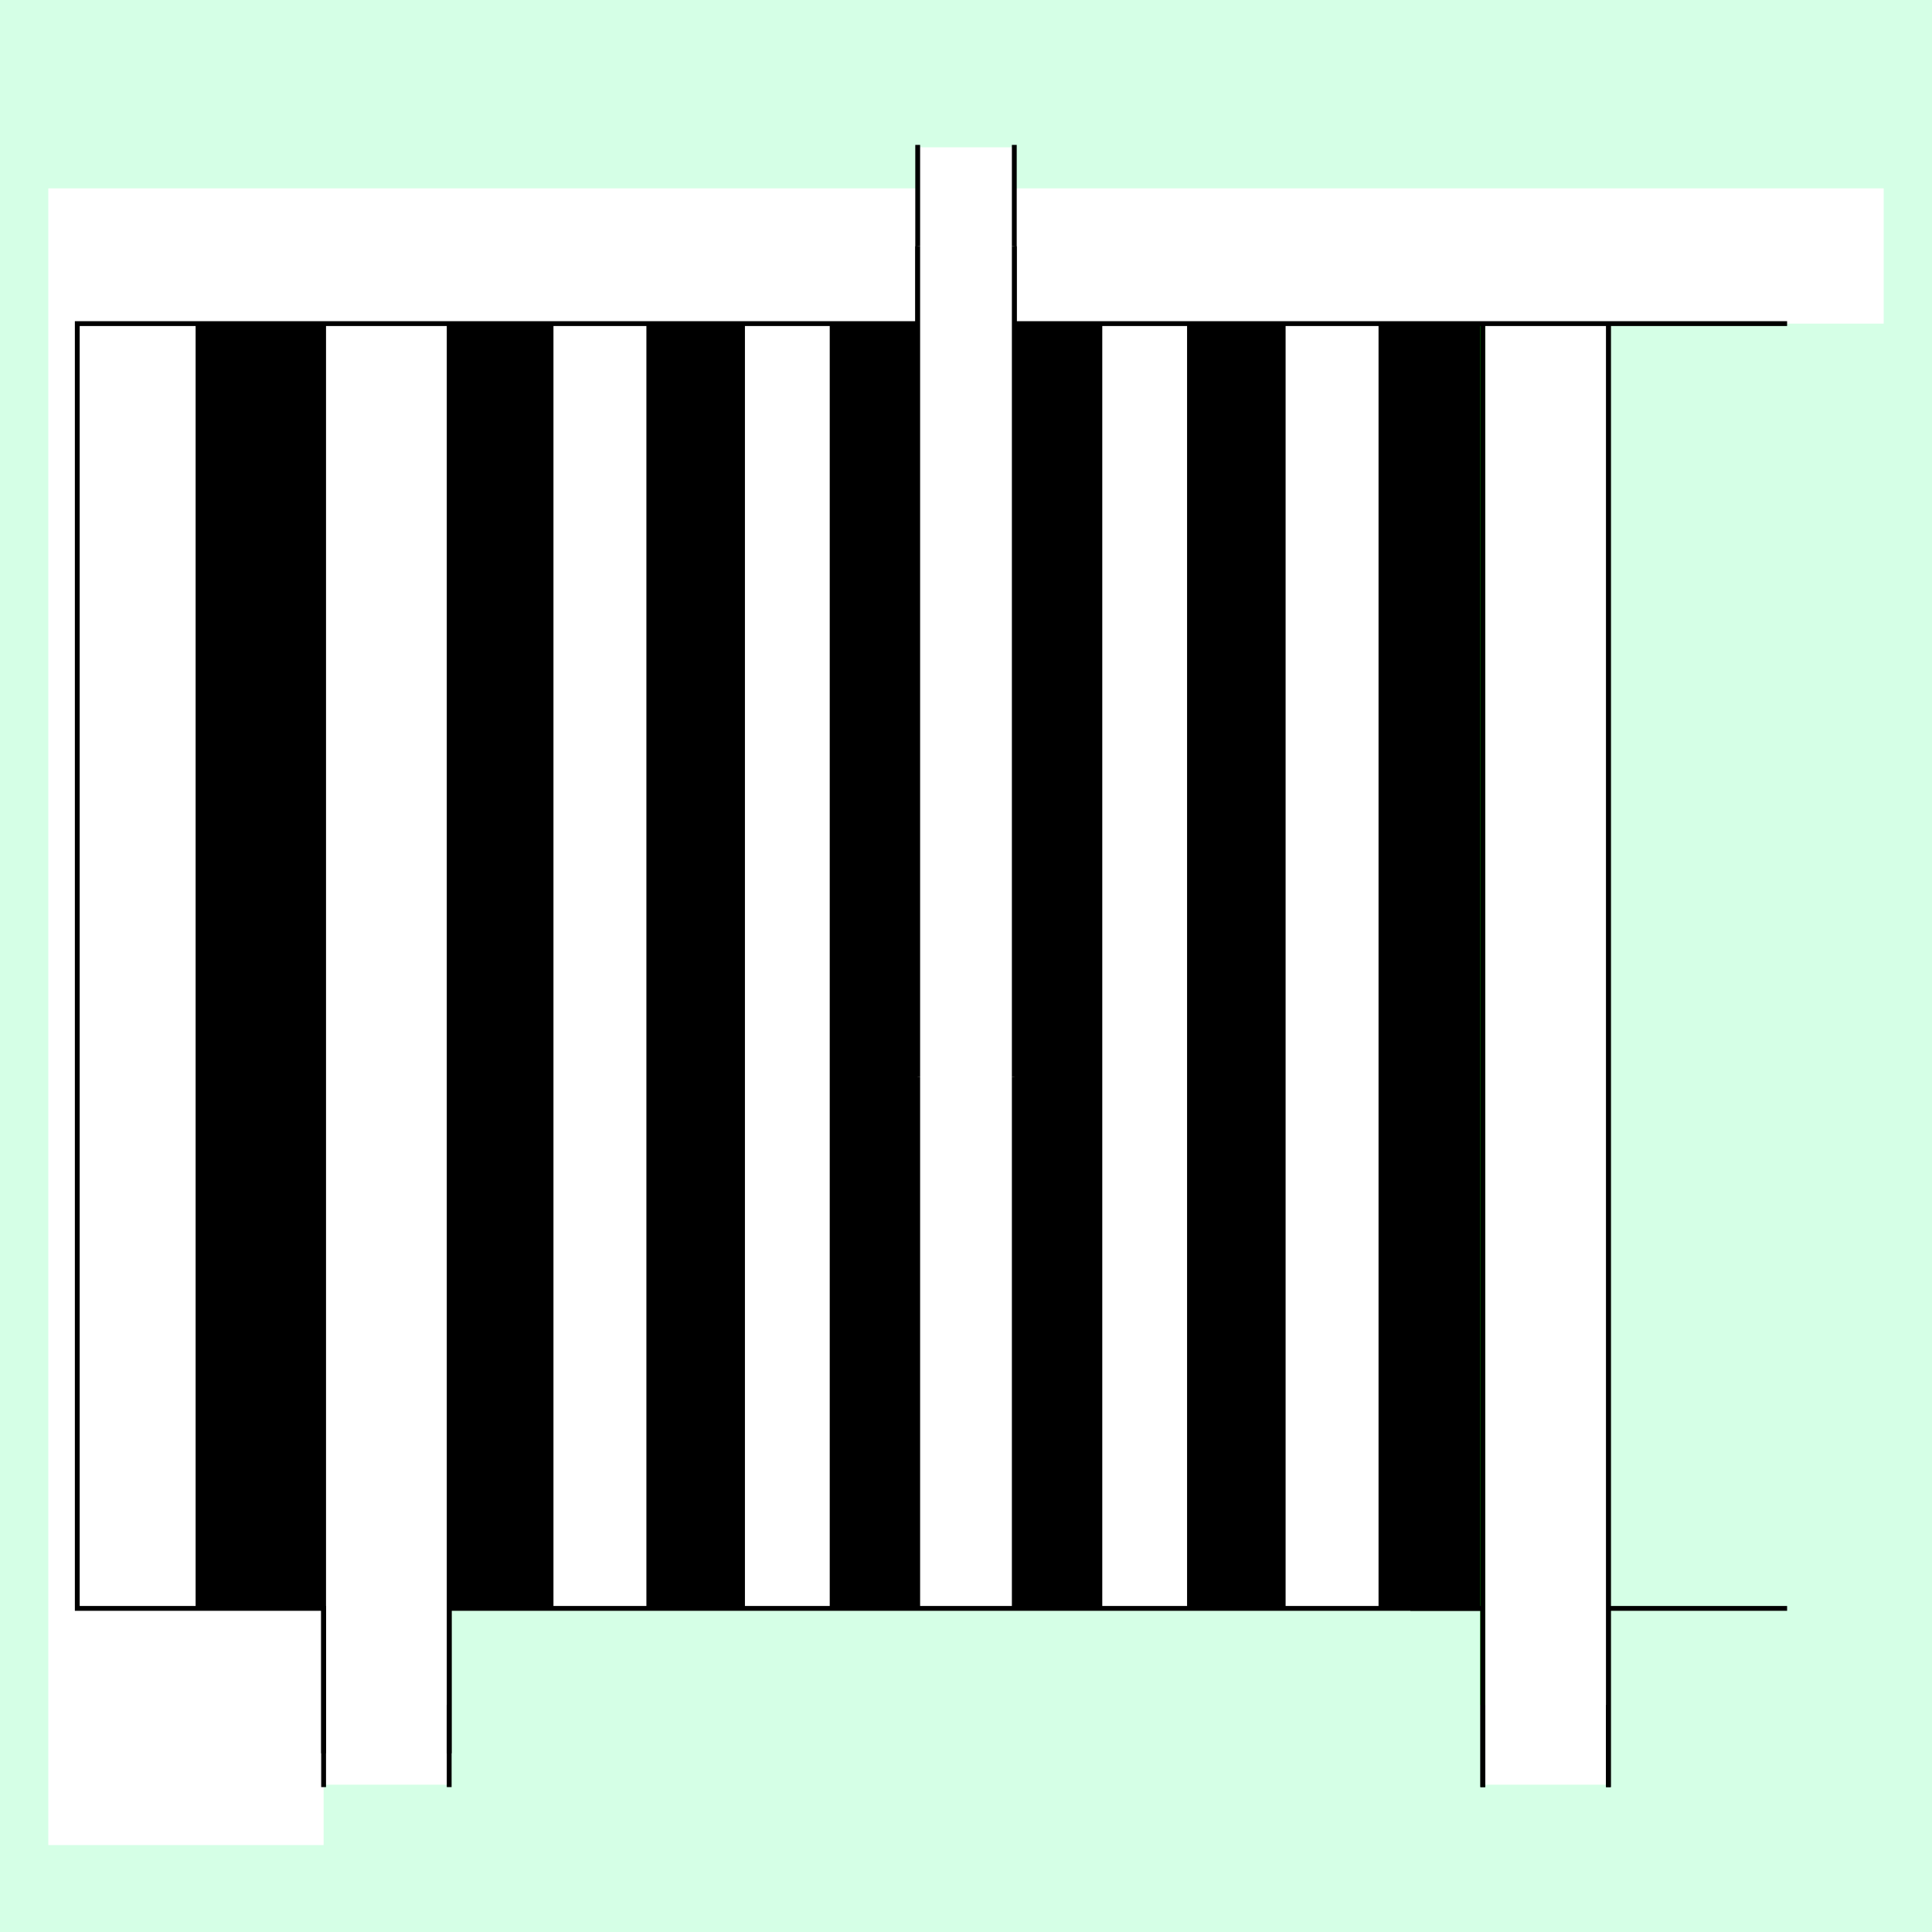
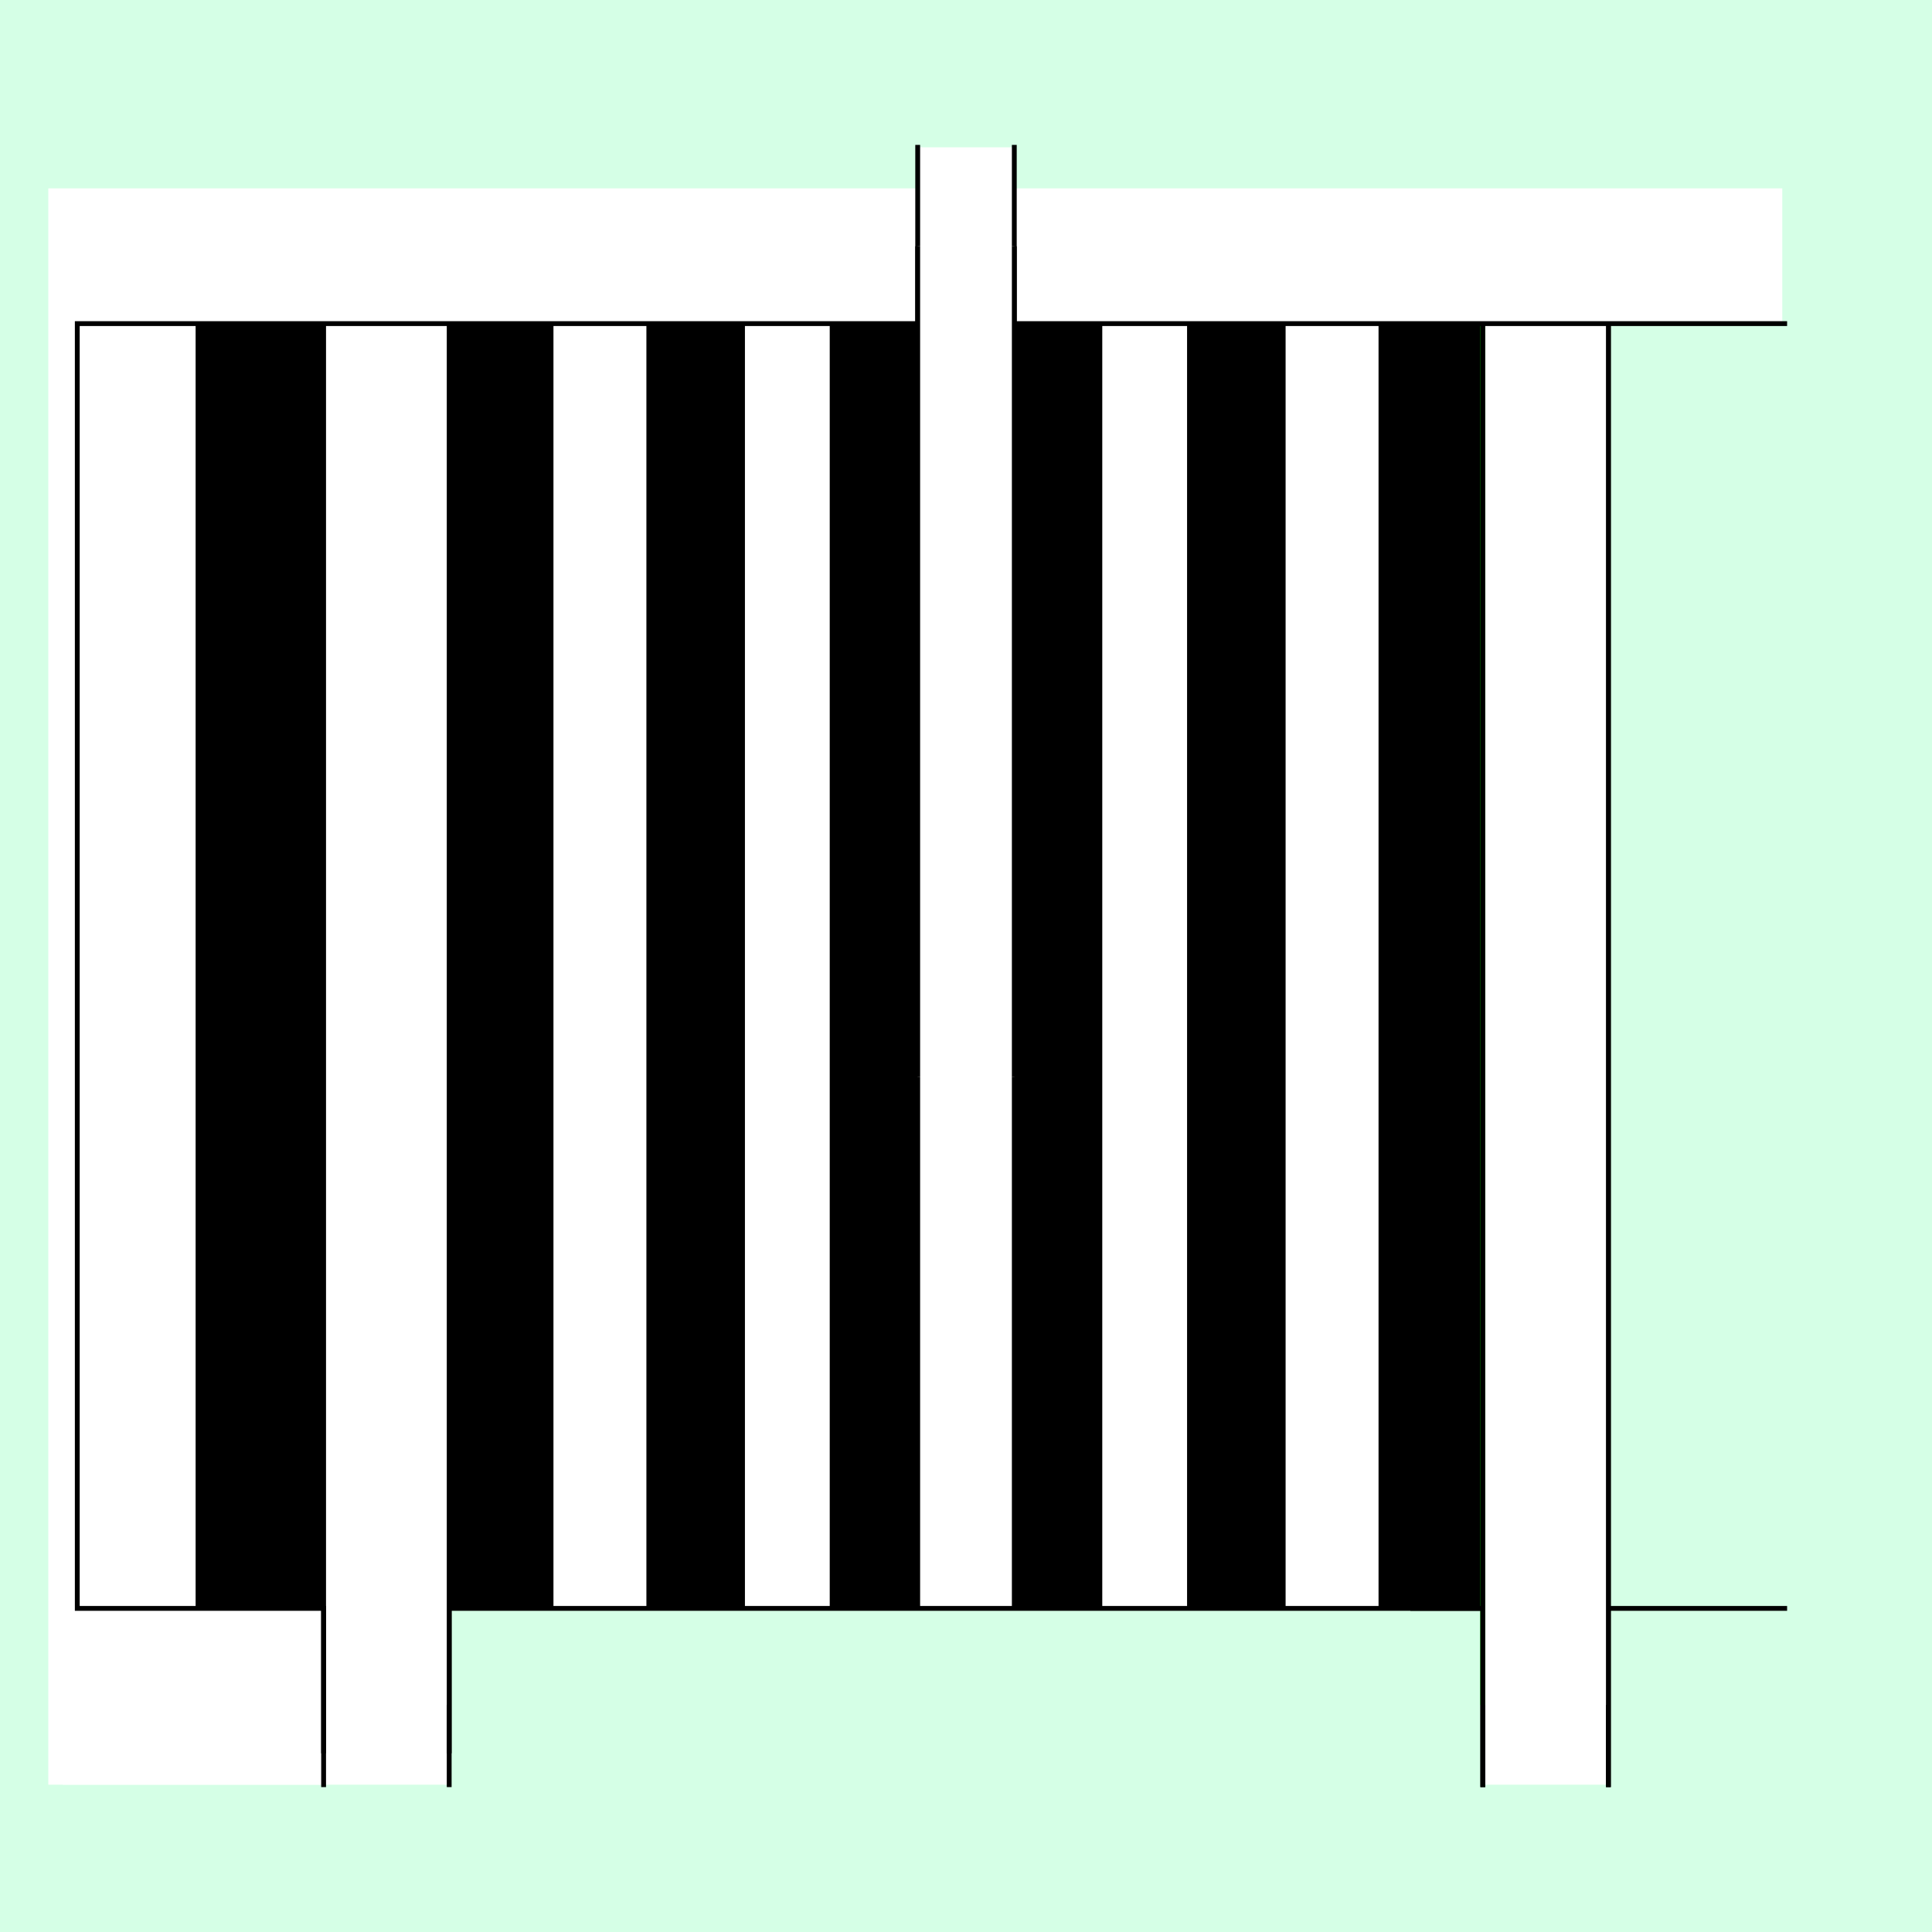
<svg xmlns="http://www.w3.org/2000/svg" style="display:inline" version="1.1" id="594B60B9C" height="400" width="400">
  <defs id="3CD7964BF" />
  <g id="bg">
    <path style="fill:#f4d7e3" d="M 400,0 400,400 0,400 0,0 z" id="bgrect" />
    <path style="fill:#d5ffe6;display:inline" d="M 400,0 400,400 0,400 0,0 z" id="bgrect-3" />
  </g>
  <g id="XX_referenz" style="display:none">
    <path id="innerframe" style="fill:none;stroke:#ff0000;stroke-width:1" d="m 40.5,40.5 319,0 0,319 -319,0 0,-319 z" />
    <path id="outerframe" style="fill:none;stroke:#ff0000;stroke-width:1" d="m 30.5,30.5 339,0 0,339 -339,0 0,-339 z" />
    <path style="opacity:0.5;fill:none;stroke:#ffc200;stroke-width:1px;stroke-linecap:square" d="m 189,30.5 0,10" id="ref-S-top-1" />
    <path style="opacity:0.5;fill:none;stroke:#ffc200;stroke-width:1px;stroke-linecap:square" d="m 191,30.5 0,10" id="ref-S-top-2" />
    <path style="opacity:0.5;fill:none;stroke:#ffc200;stroke-width:1px;stroke-linecap:square" d="m 209,30.5 0,10" id="ref-S-top-3" />
    <path style="opacity:0.5;fill:none;stroke:#ffc200;stroke-width:1px;stroke-linecap:square" d="m 211,30.5 0,10" id="ref-S-top-4" />
    <path style="opacity:0.5;fill:none;stroke:#00ff00;stroke-width:1px;stroke-linecap:square" d="m 199,30.5 0,10" id="ref-I-top-1" />
    <path style="opacity:0.5;fill:none;stroke:#00ff00;stroke-width:1px;stroke-linecap:square" d="m 201,30.5 0,10" id="ref-I-top-2" />
    <path style="opacity:0.5;fill:none;stroke:#00ffcc;stroke-width:1px;stroke-linecap:square" d="m 66,30.5 0,10" id="ref-C-top-1" />
    <path style="opacity:0.5;fill:none;stroke:#00ffcc;stroke-width:1px;stroke-linecap:square" d="m 68,30.5 0,10" id="ref-C-top-2" />
    <path style="opacity:0.5;fill:none;stroke:#00ffcc;stroke-width:1px;stroke-linecap:square" d="m 92,30.5 0,10" id="ref-C-top-3" />
    <path style="opacity:0.5;fill:none;stroke:#00ffcc;stroke-width:1px;stroke-linecap:square" d="m 94,30.5 0,10" id="ref-C-top-4" />
    <path style="opacity:0.5;fill:none;stroke:#00ffcc;stroke-width:1px;stroke-linecap:square" d="m 306,30.5 0,10" id="ref-C-top-5" />
    <path style="opacity:0.5;fill:none;stroke:#00ffcc;stroke-width:1px;stroke-linecap:square" d="m 308,30.5 0,10" id="ref-C-top-6" />
    <path style="opacity:0.5;fill:none;stroke:#00ffcc;stroke-width:1px;stroke-linecap:square" d="m 332,30.5 0,10" id="ref-C-top-7" />
    <path style="opacity:0.5;fill:none;stroke:#00ffcc;stroke-width:1px;stroke-linecap:square" d="m 334,30.5 0,10" id="ref-C-top-8" />
    <path style="opacity:0.5;fill:none;stroke:#ffc200;stroke-width:1px;stroke-linecap:square" d="m 369.5,189 -10,0" id="ref-S-right-1" />
    <path style="opacity:0.5;fill:none;stroke:#ffc200;stroke-width:1px;stroke-linecap:square" d="m 369.5,191 -10,0" id="ref-S-right-2" />
    <path style="opacity:0.5;fill:none;stroke:#ffc200;stroke-width:1px;stroke-linecap:square" d="m 369.5,209 -10,0" id="ref-S-right-3" />
    <path style="opacity:0.5;fill:none;stroke:#ffc200;stroke-width:1px;stroke-linecap:square" d="m 369.5,211 -10,0" id="ref-S-right-4" />
    <path style="opacity:0.5;fill:none;stroke:#00ff00;stroke-width:1px;stroke-linecap:square" d="m 369.5,199 -10,0" id="ref-I-right-1" />
    <path style="opacity:0.5;fill:none;stroke:#00ff00;stroke-width:1px;stroke-linecap:square" d="m 369.5,201 -10,0" id="ref-I-right-2" />
    <path style="opacity:0.5;fill:none;stroke:#00ffcc;stroke-width:1px;stroke-linecap:square" d="m 369.5,66 -10,0" id="ref-C-right-1" />
    <path style="opacity:0.5;fill:none;stroke:#00ffcc;stroke-width:1px;stroke-linecap:square" d="m 369.5,68 -10,0" id="ref-C-right-2" />
    <path style="opacity:0.5;fill:none;stroke:#00ffcc;stroke-width:1px;stroke-linecap:square" d="m 369.5,92 -10,0" id="ref-C-right-3" />
    <path style="opacity:0.5;fill:none;stroke:#00ffcc;stroke-width:1px;stroke-linecap:square" d="m 369.5,94 -10,0" id="ref-C-right-4" />
    <path style="opacity:0.5;fill:none;stroke:#00ffcc;stroke-width:1px;stroke-linecap:square" d="m 369.5,306 -10,0" id="ref-C-right-5" />
    <path style="opacity:0.5;fill:none;stroke:#00ffcc;stroke-width:1px;stroke-linecap:square" d="m 369.5,308 -10,0" id="ref-C-right-6" />
    <path style="opacity:0.5;fill:none;stroke:#00ffcc;stroke-width:1px;stroke-linecap:square" d="m 369.5,332 -10,0" id="ref-C-right-7" />
    <path style="opacity:0.5;fill:none;stroke:#00ffcc;stroke-width:1px;stroke-linecap:square" d="m 369.5,334 -10,0" id="ref-C-right-8" />
    <path style="opacity:0.5;fill:none;stroke:#ffc200;stroke-width:1px;stroke-linecap:square" d="m 189,369.5 0,-10" id="ref-S-bottom-1" />
    <path style="opacity:0.5;fill:none;stroke:#ffc200;stroke-width:1px;stroke-linecap:square" d="m 191,369.5 0,-10" id="ref-S-bottom-2" />
    <path style="opacity:0.5;fill:none;stroke:#ffc200;stroke-width:1px;stroke-linecap:square" d="m 209,369.5 0,-10" id="ref-S-bottom-3" />
    <path style="opacity:0.5;fill:none;stroke:#ffc200;stroke-width:1px;stroke-linecap:square" d="m 211,369.5 0,-10" id="ref-S-bottom-4" />
    <path style="opacity:0.5;fill:none;stroke:#00ff00;stroke-width:1px;stroke-linecap:square" d="m 199,369.5 0,-10" id="ref-I-bottom-1" />
    <path style="opacity:0.5;fill:none;stroke:#00ff00;stroke-width:1px;stroke-linecap:square" d="m 201,369.5 0,-10" id="ref-I-bottom-2" />
    <path style="opacity:0.5;fill:none;stroke:#00ffcc;stroke-width:1px;stroke-linecap:square" d="m 66,369.5 0,-10" id="ref-C-bottom-1" />
    <path style="opacity:0.5;fill:none;stroke:#00ffcc;stroke-width:1px;stroke-linecap:square" d="m 68,369.5 0,-10" id="ref-C-bottom-2" />
    <path style="opacity:0.5;fill:none;stroke:#00ffcc;stroke-width:1px;stroke-linecap:square" d="m 92,369.5 0,-10" id="ref-C-bottom-3" />
    <path style="opacity:0.5;fill:none;stroke:#00ffcc;stroke-width:1px;stroke-linecap:square" d="m 94,369.5 0,-10" id="ref-C-bottom-4" />
    <path style="opacity:0.5;fill:none;stroke:#00ffcc;stroke-width:1px;stroke-linecap:square" d="m 306,369.5 0,-10" id="ref-C-bottom-5" />
    <path style="opacity:0.5;fill:none;stroke:#00ffcc;stroke-width:1px;stroke-linecap:square" d="m 308,369.5 0,-10" id="ref-C-bottom-6" />
    <path style="opacity:0.5;fill:none;stroke:#00ffcc;stroke-width:1px;stroke-linecap:square" d="m 332,369.5 0,-10" id="ref-C-bottom-7" />
    <path style="opacity:0.5;fill:none;stroke:#00ffcc;stroke-width:1px;stroke-linecap:square" d="m 334,369.5 0,-10" id="ref-C-bottom-8" />
    <path style="opacity:0.5;fill:none;stroke:#ffc200;stroke-width:1px;stroke-linecap:square" d="m 30.5,189 10,0" id="ref-S-left-1" />
    <path style="opacity:0.5;fill:none;stroke:#ffc200;stroke-width:1px;stroke-linecap:square" d="m 30.5,191 10,0" id="ref-S-left-2" />
    <path style="opacity:0.5;fill:none;stroke:#ffc200;stroke-width:1px;stroke-linecap:square" d="m 30.5,209 10,0" id="ref-S-left-3" />
    <path style="opacity:0.5;fill:none;stroke:#ffc200;stroke-width:1px;stroke-linecap:square" d="m 30.5,211 10,0" id="ref-S-left-4" />
    <path style="opacity:0.5;fill:none;stroke:#00ff00;stroke-width:1px;stroke-linecap:square" d="m 40.5,199 -10,0" id="ref-I-left-1" />
    <path style="opacity:0.5;fill:none;stroke:#00ff00;stroke-width:1px;stroke-linecap:square" d="m 40.5,201 -10,0" id="ref-I-left-2" />
    <path style="opacity:0.5;fill:none;stroke:#00ffcc;stroke-width:1px;stroke-linecap:square" d="m 30.5,66 10,0" id="ref-C-left-1" />
    <path style="opacity:0.5;fill:none;stroke:#00ffcc;stroke-width:1px;stroke-linecap:square" d="m 30.5,68 10,0" id="ref-C-left-2" />
    <path style="opacity:0.5;fill:none;stroke:#00ffcc;stroke-width:1px;stroke-linecap:square" d="m 30.5,92 10,0" id="ref-C-left-3" />
    <path style="opacity:0.5;fill:none;stroke:#00ffcc;stroke-width:1px;stroke-linecap:square" d="m 30.5,94 10,0" id="ref-C-left-4" />
    <path style="opacity:0.5;fill:none;stroke:#00ffcc;stroke-width:1px;stroke-linecap:square" d="m 30.5,306 10,0" id="ref-C-left-5" />
    <path style="opacity:0.5;fill:none;stroke:#00ffcc;stroke-width:1px;stroke-linecap:square" d="m 30.5,308 10,0" id="ref-C-left-6" />
    <path style="opacity:0.5;fill:none;stroke:#00ffcc;stroke-width:1px;stroke-linecap:square" d="m 30.5,332 10,0" id="ref-C-left-7" />
    <path style="opacity:0.5;fill:none;stroke:#00ffcc;stroke-width:1px;stroke-linecap:square" d="m 30.5,334 10,0" id="ref-C-left-8" />
    <path style="fill:none;stroke:#000000;stroke-width:1px;stroke-linecap:butt" d="m 190,30 0,11" id="S-top-1" />
    <path style="fill:none;stroke:#000000;stroke-width:1px;stroke-linecap:butt" d="m 210,30 0,11" id="S-top-2" />
    <path style="fill:none;stroke:#000000;stroke-width:1px;stroke-linecap:butt" d="m 370,190 -11,0" id="S-right-1" />
    <path style="fill:none;stroke:#000000;stroke-width:1px;stroke-linecap:butt" d="m 370,210 -11,0" id="S-right-2" />
    <path style="fill:none;stroke:#000000;stroke-width:1px;stroke-linecap:butt" d="m 190,370 0,-11" id="S-bottom-1" />
    <path style="fill:none;stroke:#000000;stroke-width:1px;stroke-linecap:butt" d="m 210,370 0,-11" id="S-bottom-2" />
    <path style="fill:none;stroke:#000000;stroke-width:1px;stroke-linecap:butt" d="m 30,190 11,0" id="S-left-1" />
    <path style="fill:none;stroke:#000000;stroke-width:1px;stroke-linecap:butt" d="m 30,210 11,0" id="S-left-2" />
    <path style="fill:none;stroke:#000000;stroke-width:1px;stroke-linecap:butt" d="m 200,30 0,11" id="I-top-1" />
    <path style="fill:none;stroke:#000000;stroke-width:1px;stroke-linecap:butt" d="m 370,200 -11,0" id="I-right-1" />
    <path style="fill:none;stroke:#000000;stroke-width:1px;stroke-linecap:butt" d="m 200,370 0,-11" id="I-bottom-1" />
    <path style="fill:none;stroke:#000000;stroke-width:1px;stroke-linecap:butt" d="m 41,200 -11,0" id="I-left-1" />
    <path style="fill:none;stroke:#000000;stroke-width:1px;stroke-linecap:butt" d="m 67,30 0,11" id="C-top-1" />
    <path style="fill:none;stroke:#000000;stroke-width:1px;stroke-linecap:butt" d="m 93,30 0,11" id="C-top-2" />
    <path style="fill:none;stroke:#000000;stroke-width:1px;stroke-linecap:butt" d="m 307,30 0,11" id="C-top-3" />
    <path style="fill:none;stroke:#000000;stroke-width:1px;stroke-linecap:butt" d="m 333,30 0,11" id="C-top-4" />
    <path style="fill:none;stroke:#000000;stroke-width:1px;stroke-linecap:butt" d="m 370,67 -11,0" id="C-right-1" />
    <path style="fill:none;stroke:#000000;stroke-width:1px;stroke-linecap:butt" d="m 370,93 -11,0" id="C-right-2" />
    <path style="fill:none;stroke:#000000;stroke-width:1px;stroke-linecap:butt" d="m 370,307 -11,0" id="C-right-3" />
    <path style="fill:none;stroke:#000000;stroke-width:1px;stroke-linecap:butt" d="m 370,333 -11,0" id="C-right-4" />
    <path style="fill:none;stroke:#000000;stroke-width:1px;stroke-linecap:butt" d="m 67,370 0,-11" id="C-bottom-1" />
    <path style="fill:none;stroke:#000000;stroke-width:1px;stroke-linecap:butt" d="m 93,370 0,-11" id="C-bottom-2" />
    <path style="fill:none;stroke:#000000;stroke-width:1px;stroke-linecap:butt" d="m 307,370 0,-11" id="C-bottom-3" />
    <path style="fill:none;stroke:#000000;stroke-width:1px;stroke-linecap:butt" d="m 333,370 0,-11" id="C-bottom-4" />
    <path style="fill:none;stroke:#000000;stroke-width:1px;stroke-linecap:butt" d="m 30,67 11,0" id="C-left-1" />
    <path style="fill:none;stroke:#000000;stroke-width:1px;stroke-linecap:butt" d="m 30,93 11,0" id="C-left-2" />
    <path style="fill:none;stroke:#000000;stroke-width:1px;stroke-linecap:butt" d="m 30,307 11,0" id="C-left-3" />
    <path style="fill:none;stroke:#000000;stroke-width:1px;stroke-linecap:butt" d="m 30,333 11,0" id="C-left-4" />
  </g>
  <g id="D249FDA67" style="display:inline">
    <path style="fill:none;stroke:#000000;stroke-width:1px;stroke-linecap:square;display:inline" d="m 369.5,333 -77,0" id="671372643" />
  </g>
  <g id="85AC911EF" style="display:inline">
    <path id="4D56EC82D" d="m 307,369.5 0,-322.5 26,0 0,322.5 z" style="fill:#ffffff;stroke:none;display:inline" />
    <path id="B0F624FDF" d="m 13,369.5 0,-322 80,0 0,322 z" style="fill:#ffffff;stroke:none;display:inline" />
    <path style="fill:none;stroke:#000000;stroke-width:1px;stroke-linecap:square;display:inline" d="m 93,369.5 0,-322" id="D7A5B0DD0" />
    <path style="fill:none;stroke:#000000;stroke-width:1px;stroke-linecap:square;display:inline" d="M 307,369.5 307,47" id="698C3AD34" />
    <path style="fill:none;stroke:#000000;stroke-width:1px;stroke-linecap:square;display:inline" d="M 333,369.5 333,47" id="2DC009D55" />
  </g>
  <g id="layer1" style="display:inline">
    <path style="fill:#ffffff;stroke:none;display:inline" d="M 93,353 93,67 67,67 67,353 z" id="path3482" />
    <path style="fill:#ffffff;stroke:none;display:inline" d="m 333,353 0,-286 -26,0 0,286 z" id="path3484" />
    <path style="fill:#000000;fill-opacity:1;stroke:none;display:inline" d="m 114.087,333 c 0,0 0,-266 0,-266 C 114.087,67 93,67 93,67 c 0,0 0,266 0,266 0,0 21.087,0 21.087,0" id="path3620" />
    <path style="fill:#ffffff;fill-opacity:1;stroke:none;display:inline" d="m 134.33,333 c 0,0 0,-266 0,-266 0,0 -20.243,0 -20.243,0 0,0 0,266 0,266 0,0 20.243,0 20.243,0" id="path3622" />
    <path style="fill:#000000;fill-opacity:1;stroke:none;display:inline" d="m 153.73,333 c 0,0 0,-266 0,-266 0,0 -19.4,0 -19.4,0 0,0 0,266 0,266 0,0 19.4,0 19.4,0" id="path3624" />
    <path style="fill:#ffffff;fill-opacity:1;stroke:none;display:inline" d="m 172.287,333 c 0,0 0,-266 0,-266 0,0 -18.557,0 -18.557,0 0,0 0,266 0,266 0,0 18.557,0 18.557,0" id="path3626" />
    <path style="fill:#000000;fill-opacity:1;stroke:none;display:inline" d="m 190,333 c 0,0 0,-266 0,-266 0,0 -17.713,0 -17.713,0 0,0 0,266 0,266 0,0 17.713,0 17.713,0" id="path3628" />
    <path id="path3649" d="m 285.913,333 c 0,0 0,-266 0,-266 0,0 21.087,0 21.087,0 0,0 0,266 0,266 0,0 -21.087,0 -21.087,0" style="fill:#000000;fill-opacity:1;stroke:none;display:inline" />
    <path id="path3651" d="m 265.67,333 c 0,0 0,-266 0,-266 0,0 20.243,0 20.243,0 0,0 0,266 0,266 0,0 -20.243,0 -20.243,0" style="fill:#ffffff;fill-opacity:1;stroke:none;display:inline" />
    <path id="path3653" d="m 246.27,333 c 0,0 0,-266 0,-266 0,0 19.4,0 19.4,0 0,0 0,266 0,266 0,0 -19.4,0 -19.4,0" style="fill:#000000;fill-opacity:1;stroke:none;display:inline" />
    <path id="path3655" d="m 227.713,333 c 0,0 0,-266 0,-266 0,0 18.557,0 18.557,0 0,0 0,266 0,266 0,0 -18.557,0 -18.557,0" style="fill:#ffffff;fill-opacity:1;stroke:none;display:inline" />
    <path id="path3657" d="m 210,333 c 0,0 0,-266 0,-266 0,0 17.713,0 17.713,0 0,0 0,266 0,266 0,0 -17.713,0 -17.713,0" style="fill:#000000;fill-opacity:1;stroke:none;display:inline" />
    <path style="fill:none;stroke:#00ff00;stroke-width:1px;display:inline" d="m 307,67 0,286" id="path3751" />
    <path style="fill:none;stroke:#000000;stroke-width:1px;display:inline" d="m 134.33,333 0,-266" id="path3769" />
    <path style="fill:none;stroke:#000000;stroke-width:1px;display:inline" d="m 114.087,67 0,266" id="path3765" />
    <path style="fill:none;stroke:#000000;stroke-width:1px;display:inline" d="m 172.287,333 0,-266" id="path3777" />
    <path style="fill:none;stroke:#000000;stroke-width:1px;display:inline" d="m 153.73,67 0,266" id="path3773" />
    <path style="fill:none;stroke:#000000;stroke-width:1px;display:inline" d="m 265.67,333 0,-266" id="path3785" />
    <path style="fill:none;stroke:#000000;stroke-width:1px;display:inline" d="m 285.913,67 0,266" id="path3781" />
    <path style="fill:none;stroke:#000000;stroke-width:1px;display:inline" d="m 227.713,333 0,-266" id="path3793" />
    <path style="fill:none;stroke:#000000;stroke-width:1px;display:inline" d="m 246.27,67 0,266" id="path3789" />
    <path id="path3937" d="M 67,333 67,67 41,67 41,333 z" style="fill:#000000;stroke:none;display:inline" />
    <path style="fill:#ffffff;stroke:none;display:inline" d="M 41,333 41,67 15,67 15,333 z" id="path3939" />
    <path style="fill:none;stroke:#000000;stroke-width:1px;display:inline" d="m 41,67 0,266" id="path3945" />
    <path id="S-top-2-5-7" d="m 210,333 0,-282 -20,0 0,282 z" style="fill:#ffffff;stroke:none;display:inline" />
    <path style="fill:none;stroke:#000000;stroke-width:1px;display:inline" d="m 190,51 0,282" id="path3759-5" />
    <path style="fill:none;stroke:#000000;stroke-width:1px;display:inline" d="M 210,333 210,51" id="path3729-3" />
  </g>
  <g style="display:inline" id="g3087">
    <path id="path3089" d="M 307,333 93,333" style="fill:none;stroke:#000000;stroke-width:1px;stroke-linecap:butt;display:inline" />
  </g>
  <g id="layer2" style="display:inline">
    <path style="fill:none;stroke:#000000;stroke-width:1px;stroke-linecap:square;display:inline" d="M 307,369.5 307,47" id="698C3AD34-3" />
    <path style="fill:none;stroke:#000000;stroke-width:1px;stroke-linecap:square;display:inline" d="M 333,369.5 333,47" id="2DC009D55-6" />
  </g>
  <g style="display:inline" id="FA29C3ED9">
-     <path id="E05BF135B" d="m 390,67 0,-28 -380,0 0,343 57,0 0,-49 -51,0 0,-266 z" style="fill:#ffffff;display:inline" />
+     <path id="E05BF135B" d="m 369,67 0,-28 -359,0 0,330.5 57,0 0,-36.5 -51,0 0,-266 z" style="fill:#ffffff;display:inline" />
    <path id="D04F6FD26" d="m 67,369.5 0,-36.5 -51,0 0,-266 343.5,0 10,0" style="fill:none;stroke:#000000;stroke-width:1px;stroke-linecap:square;display:inline" />
    <path style="fill:#ffffff;stroke:none;display:inline" d="m 210,66.5 0,-36 -20,0 0,36 z" id="748D5101B" />
    <path id="5C4A541E9" d="m 190,30.5 0,36" style="fill:none;stroke:#000000;stroke-width:1px;stroke-linecap:square;display:inline" />
    <path id="BFC54D43F" d="m 210,30.5 0,36" style="fill:none;stroke:#000000;stroke-width:1px;stroke-linecap:square;display:inline" />
  </g>
-   <g id="layer3">
+   <g id="layer3" style="display:inline">
    <path style="fill:none;stroke:#000000;stroke-width:1px;display:inline" d="M 93,363 93,67" id="path3725" />
    <path style="fill:none;stroke:#000000;stroke-width:1px;display:inline" d="M 67,363 67,67" id="path3949" />
    <path id="S-top-2-5" d="m 210,223 0,-172 -20,0 0,172 z" style="fill:#ffffff;stroke:none;display:inline" />
    <path style="fill:none;stroke:#000000;stroke-width:1px;display:inline" d="m 190,51 0,172" id="path3759" />
    <path style="fill:none;stroke:#000000;stroke-width:1px;display:inline" d="M 210,223 210,51" id="path3729" />
  </g>
</svg>
